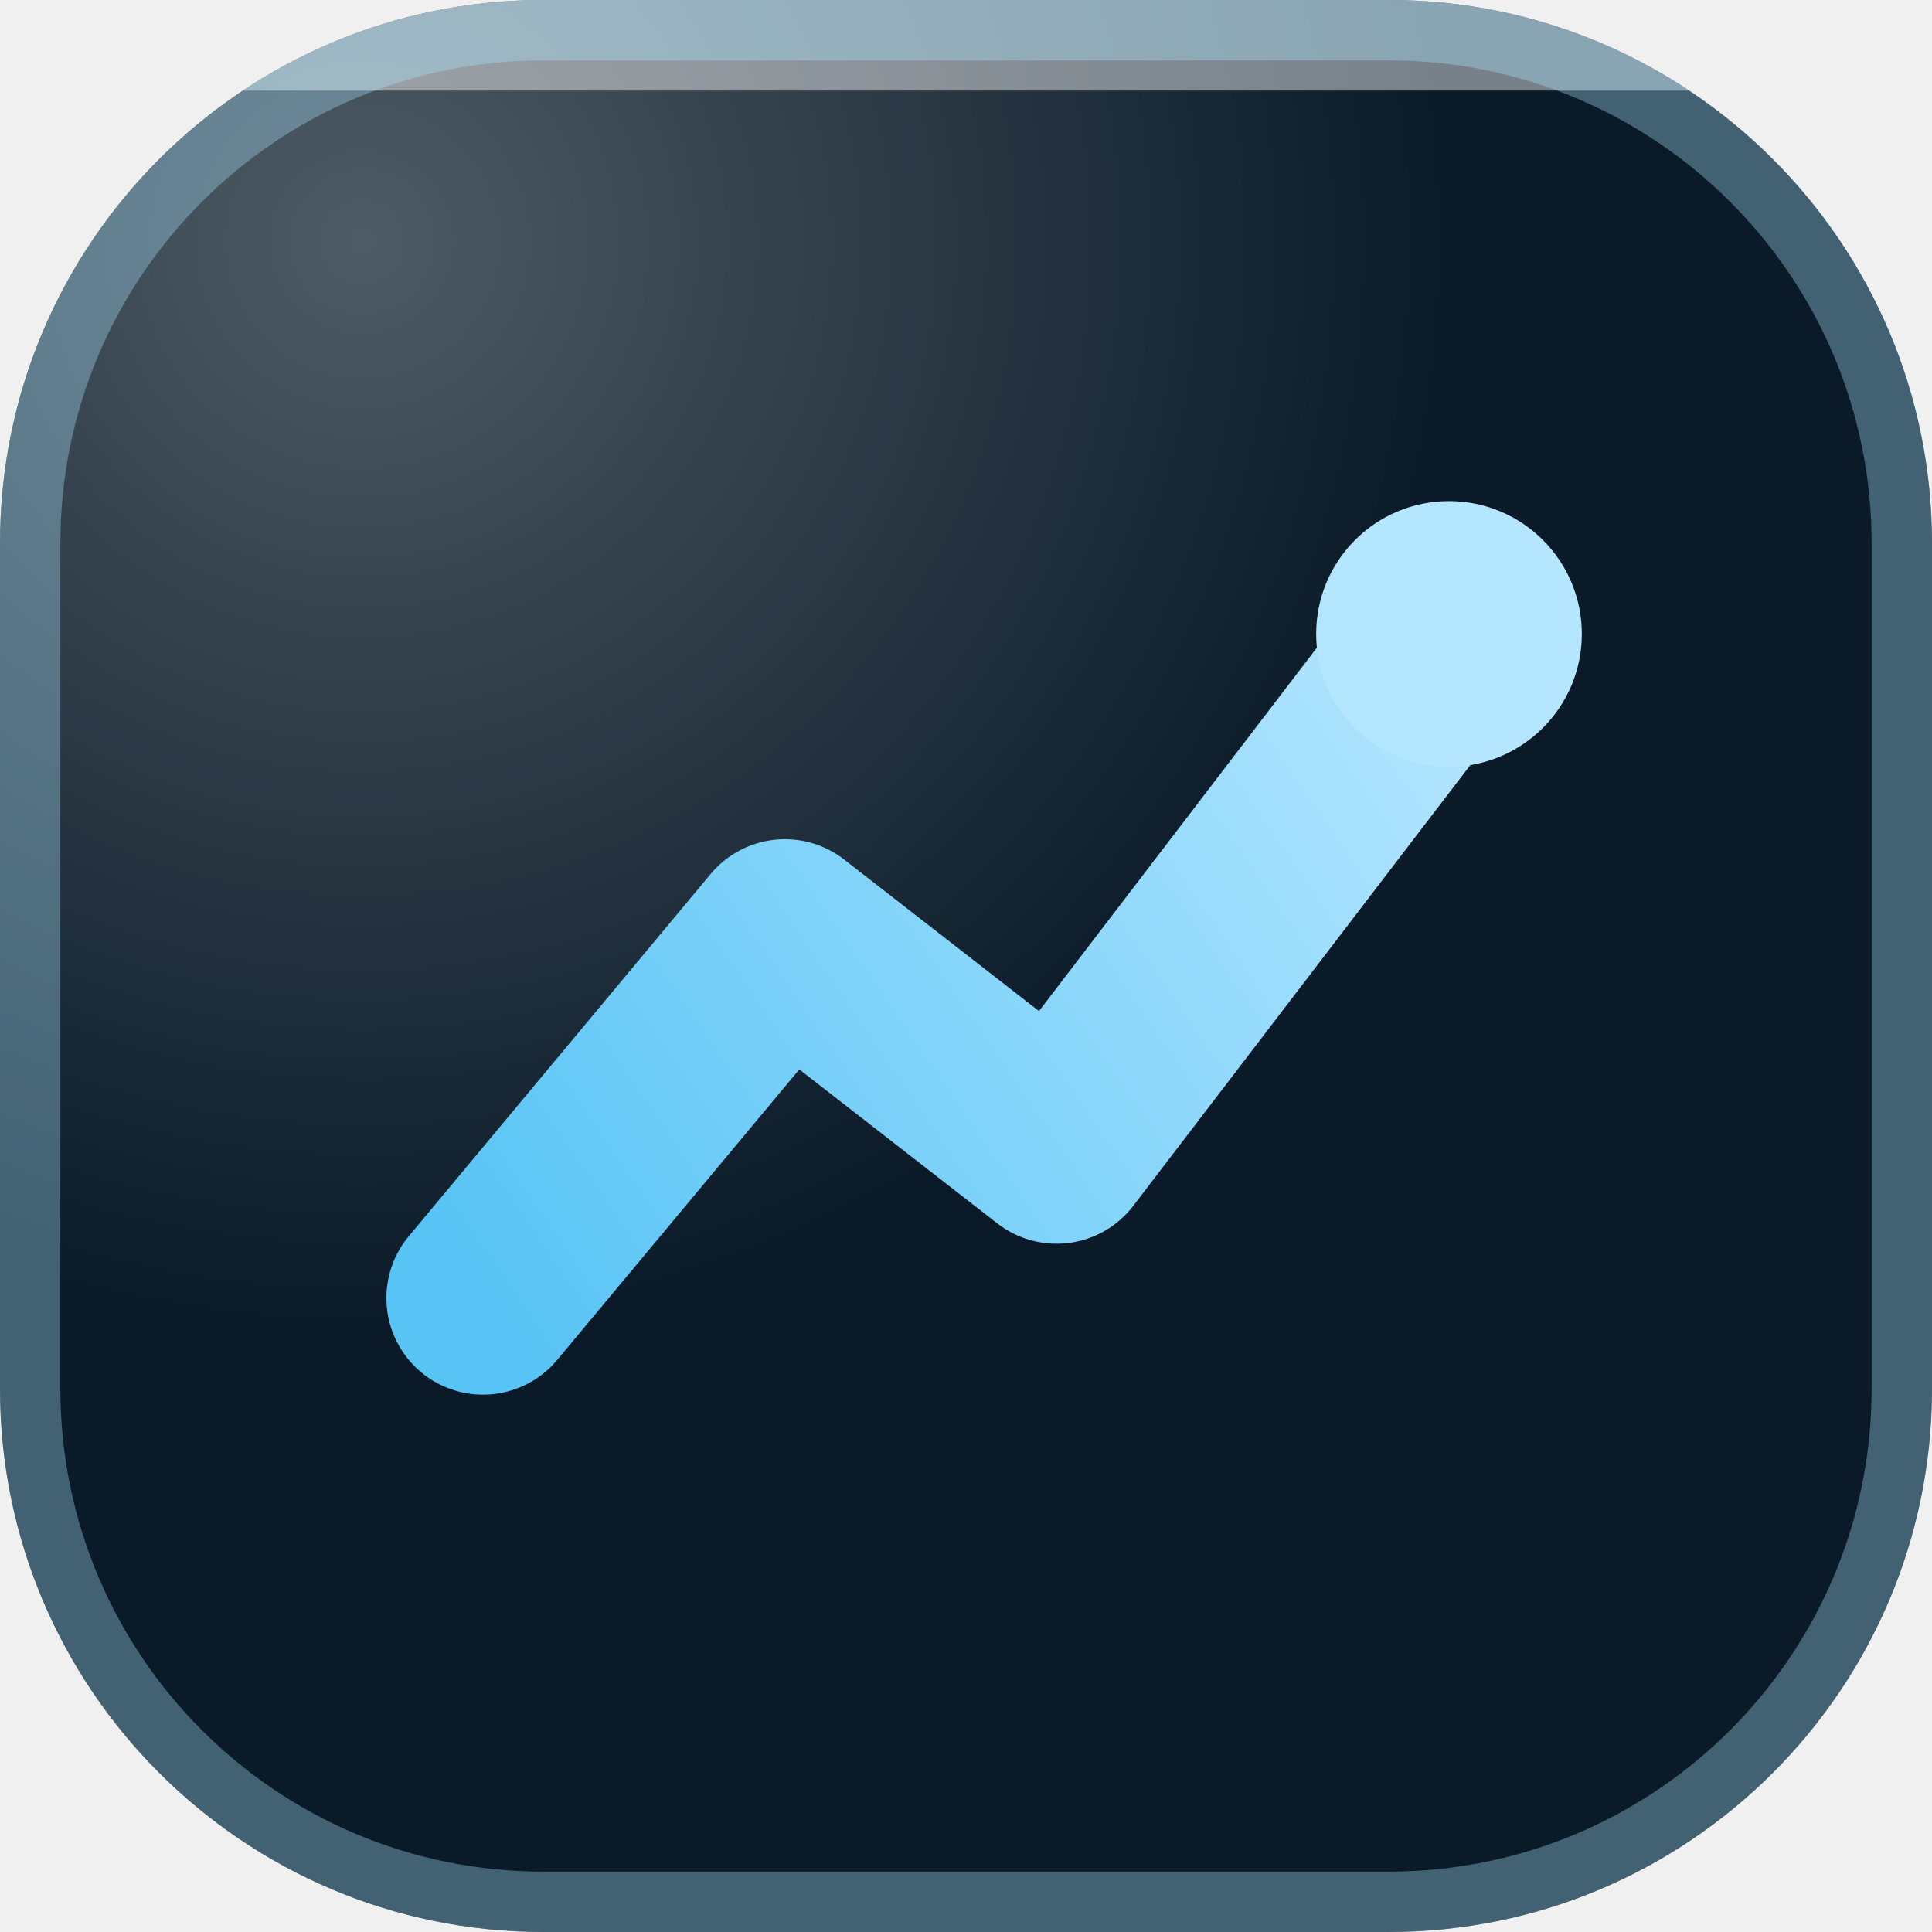
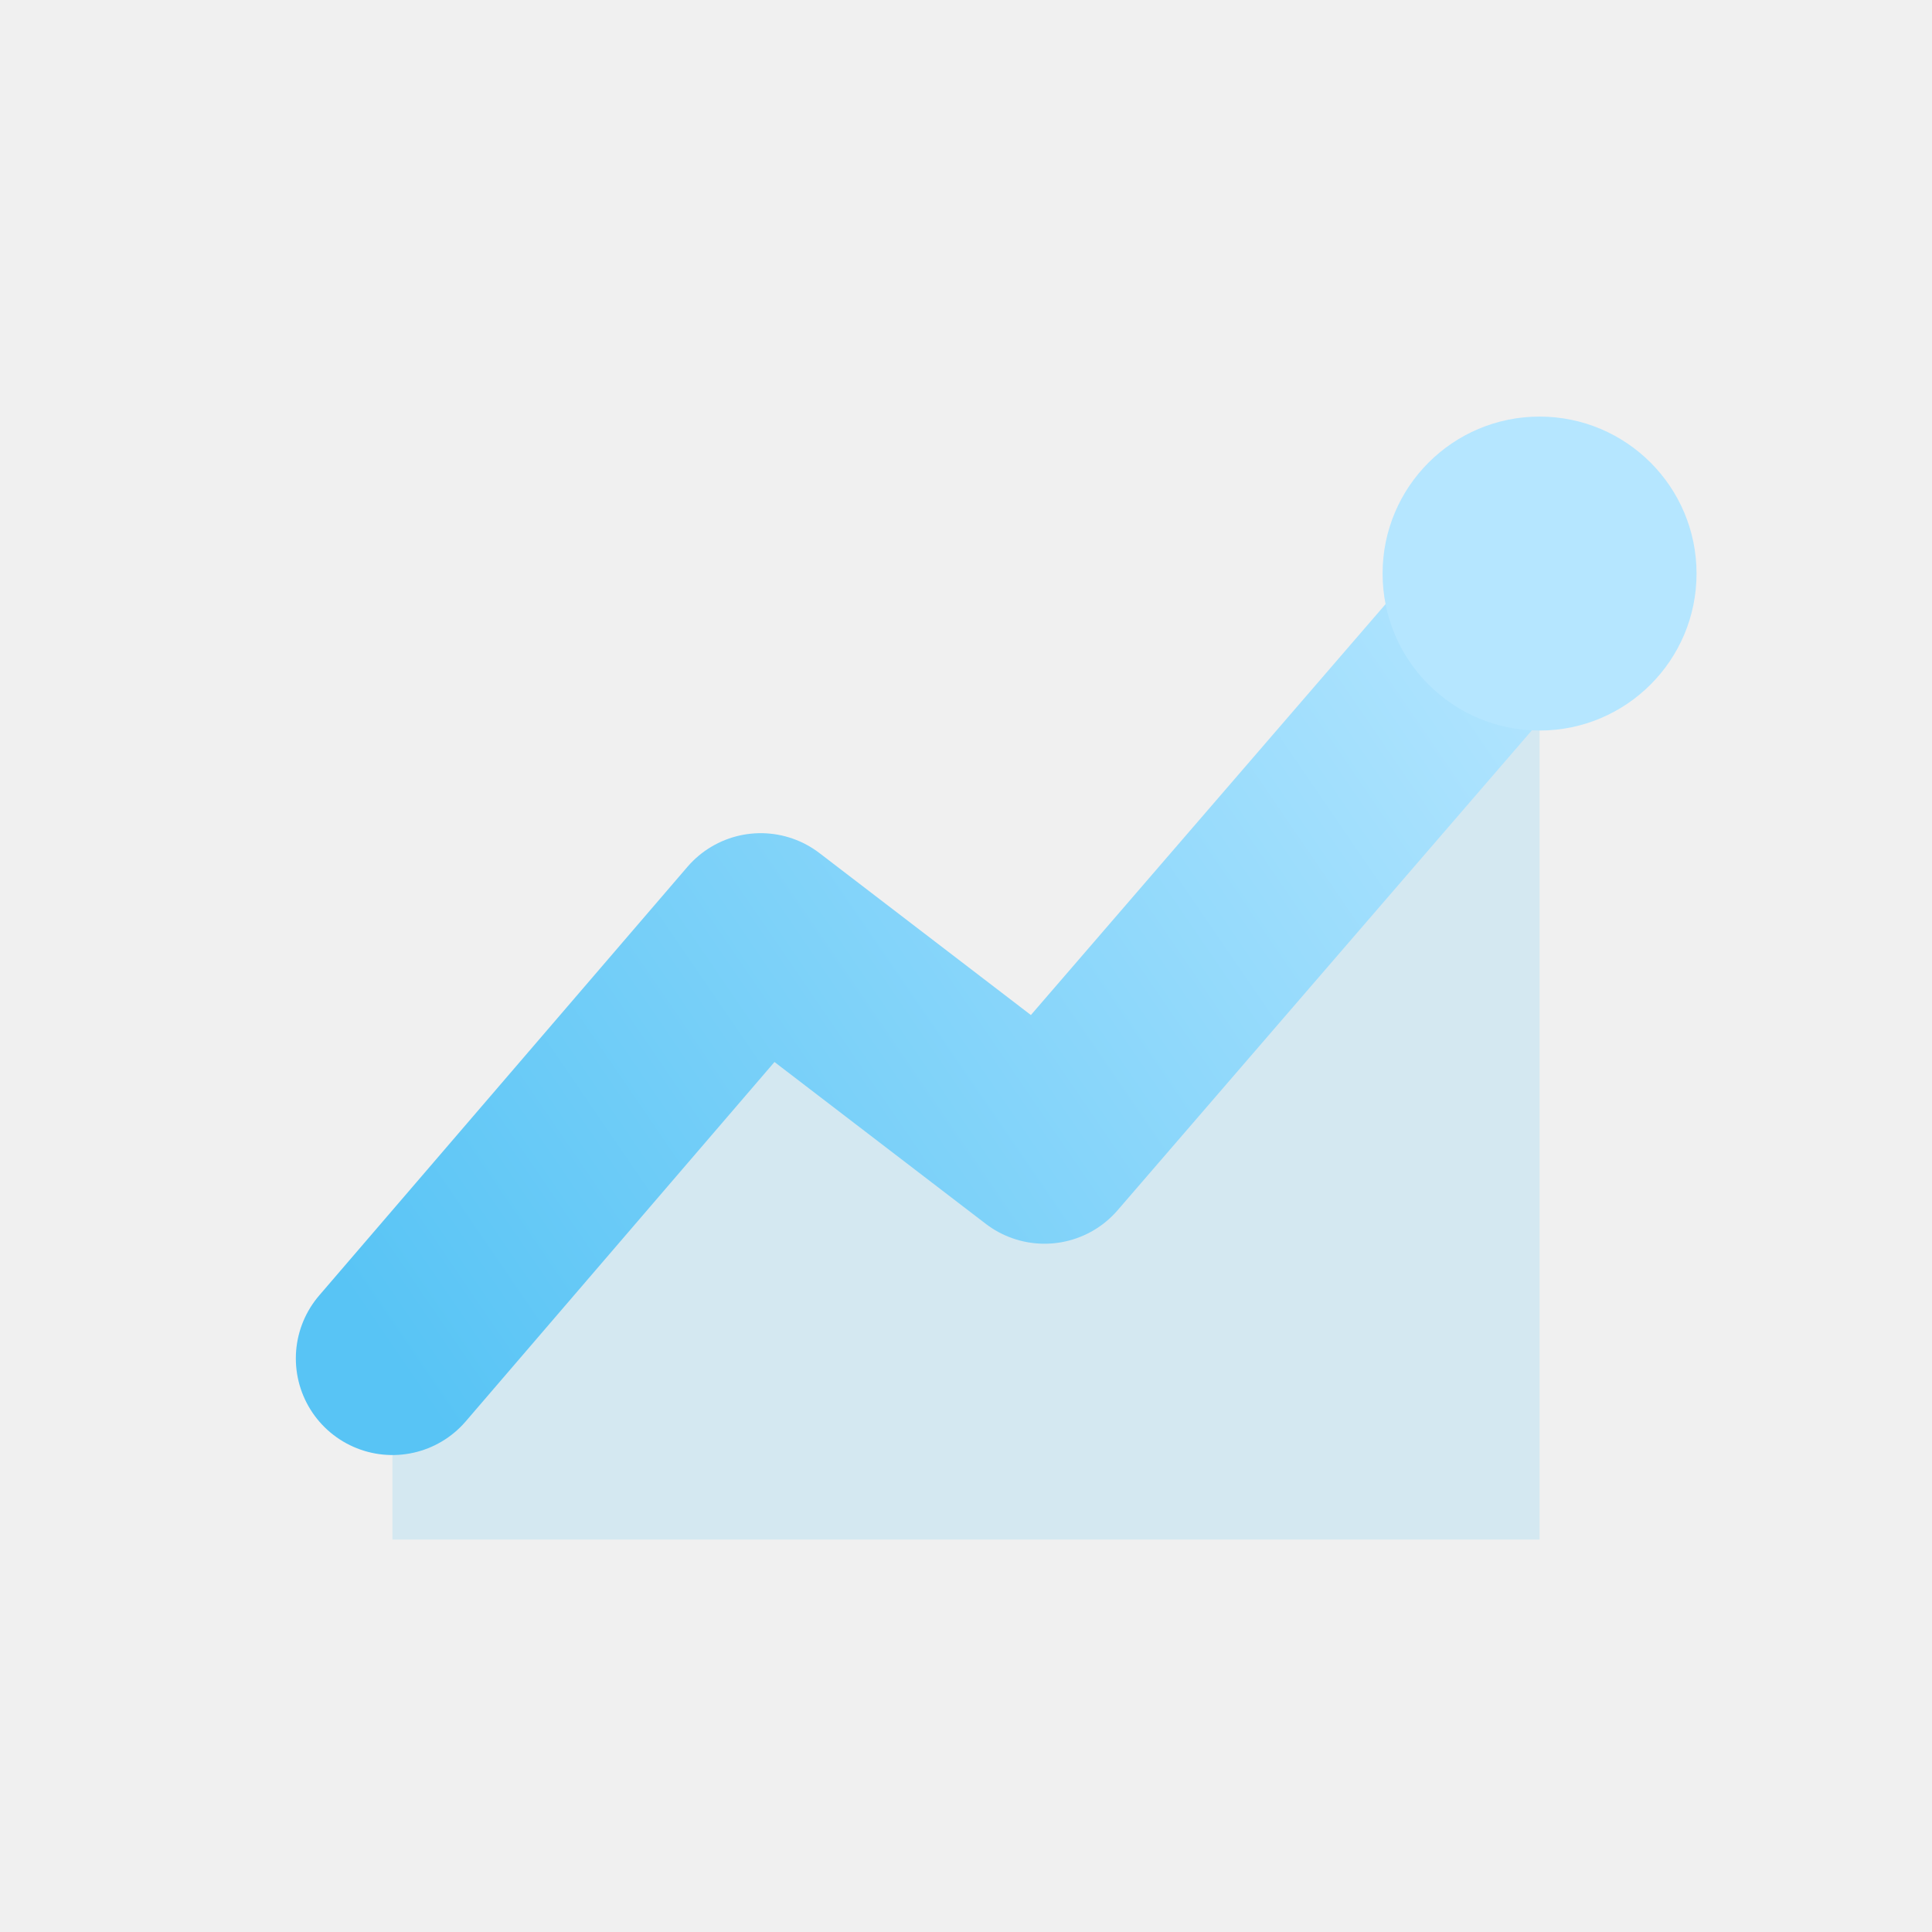
- <svg xmlns="http://www.w3.org/2000/svg" viewBox="0 0 32 32">
+ <svg xmlns="http://www.w3.org/2000/svg" width="32" height="32" viewBox="0 0 32 32" fill="none">
  <defs>
-     <linearGradient id="line" x1="8" y1="21.5" x2="24" y2="10.5" gradientUnits="userSpaceOnUse">
+     <linearGradient id="fpLine" x1="6.5" y1="22.5" x2="25.5" y2="9.5" gradientUnits="userSpaceOnUse">
      <stop stop-color="#58C4F5" />
      <stop offset="1" stop-color="#B5E6FF" />
    </linearGradient>
-     <radialGradient id="spec" cx="6" cy="4" r="18" gradientUnits="userSpaceOnUse">
-       <stop stop-color="#FFFFFF" stop-opacity="0.28" />
-       <stop offset="1" stop-color="#FFFFFF" stop-opacity="0" />
-     </radialGradient>
-     <clipPath id="tile">
-       <rect width="32" height="32" rx="9" />
-     </clipPath>
  </defs>
-   <rect width="32" height="32" rx="9" fill="#0A1A28" />
-   <g clip-path="url(#tile)">
-     <rect width="32" height="32" fill="url(#spec)" />
-     <rect x="0" y="0" width="32" height="1.5" fill="#FFFFFF" fill-opacity="0.45" />
-   </g>
-   <rect x="0.5" y="0.5" width="31" height="31" rx="8.5" fill="none" stroke="#A8E4FF" stroke-opacity="0.35" stroke-width="1" />
-   <path d="M8 21.5 L13 15.5 L17.5 19 L24 10.5" stroke="url(#line)" stroke-width="3.2" stroke-linecap="round" stroke-linejoin="round" fill="none" />
-   <circle cx="24" cy="10.5" r="2.2" fill="#B5E6FF" />
+   <path d="M6.5 22.5 L12.6 15.4 L17.3 19 L25.5 9.5 L25.5 25.5 L6.5 25.5 Z" fill="#58C4F5" fill-opacity="0.18" />
+   <path d="M6.5 22.5 L12.6 15.4 L17.3 19 L25.5 9.5" stroke="url(#fpLine)" stroke-width="3.2" stroke-linecap="round" stroke-linejoin="round" />
+   <circle cx="25.5" cy="9.5" r="2.6" fill="#B5E6FF" />
</svg>
